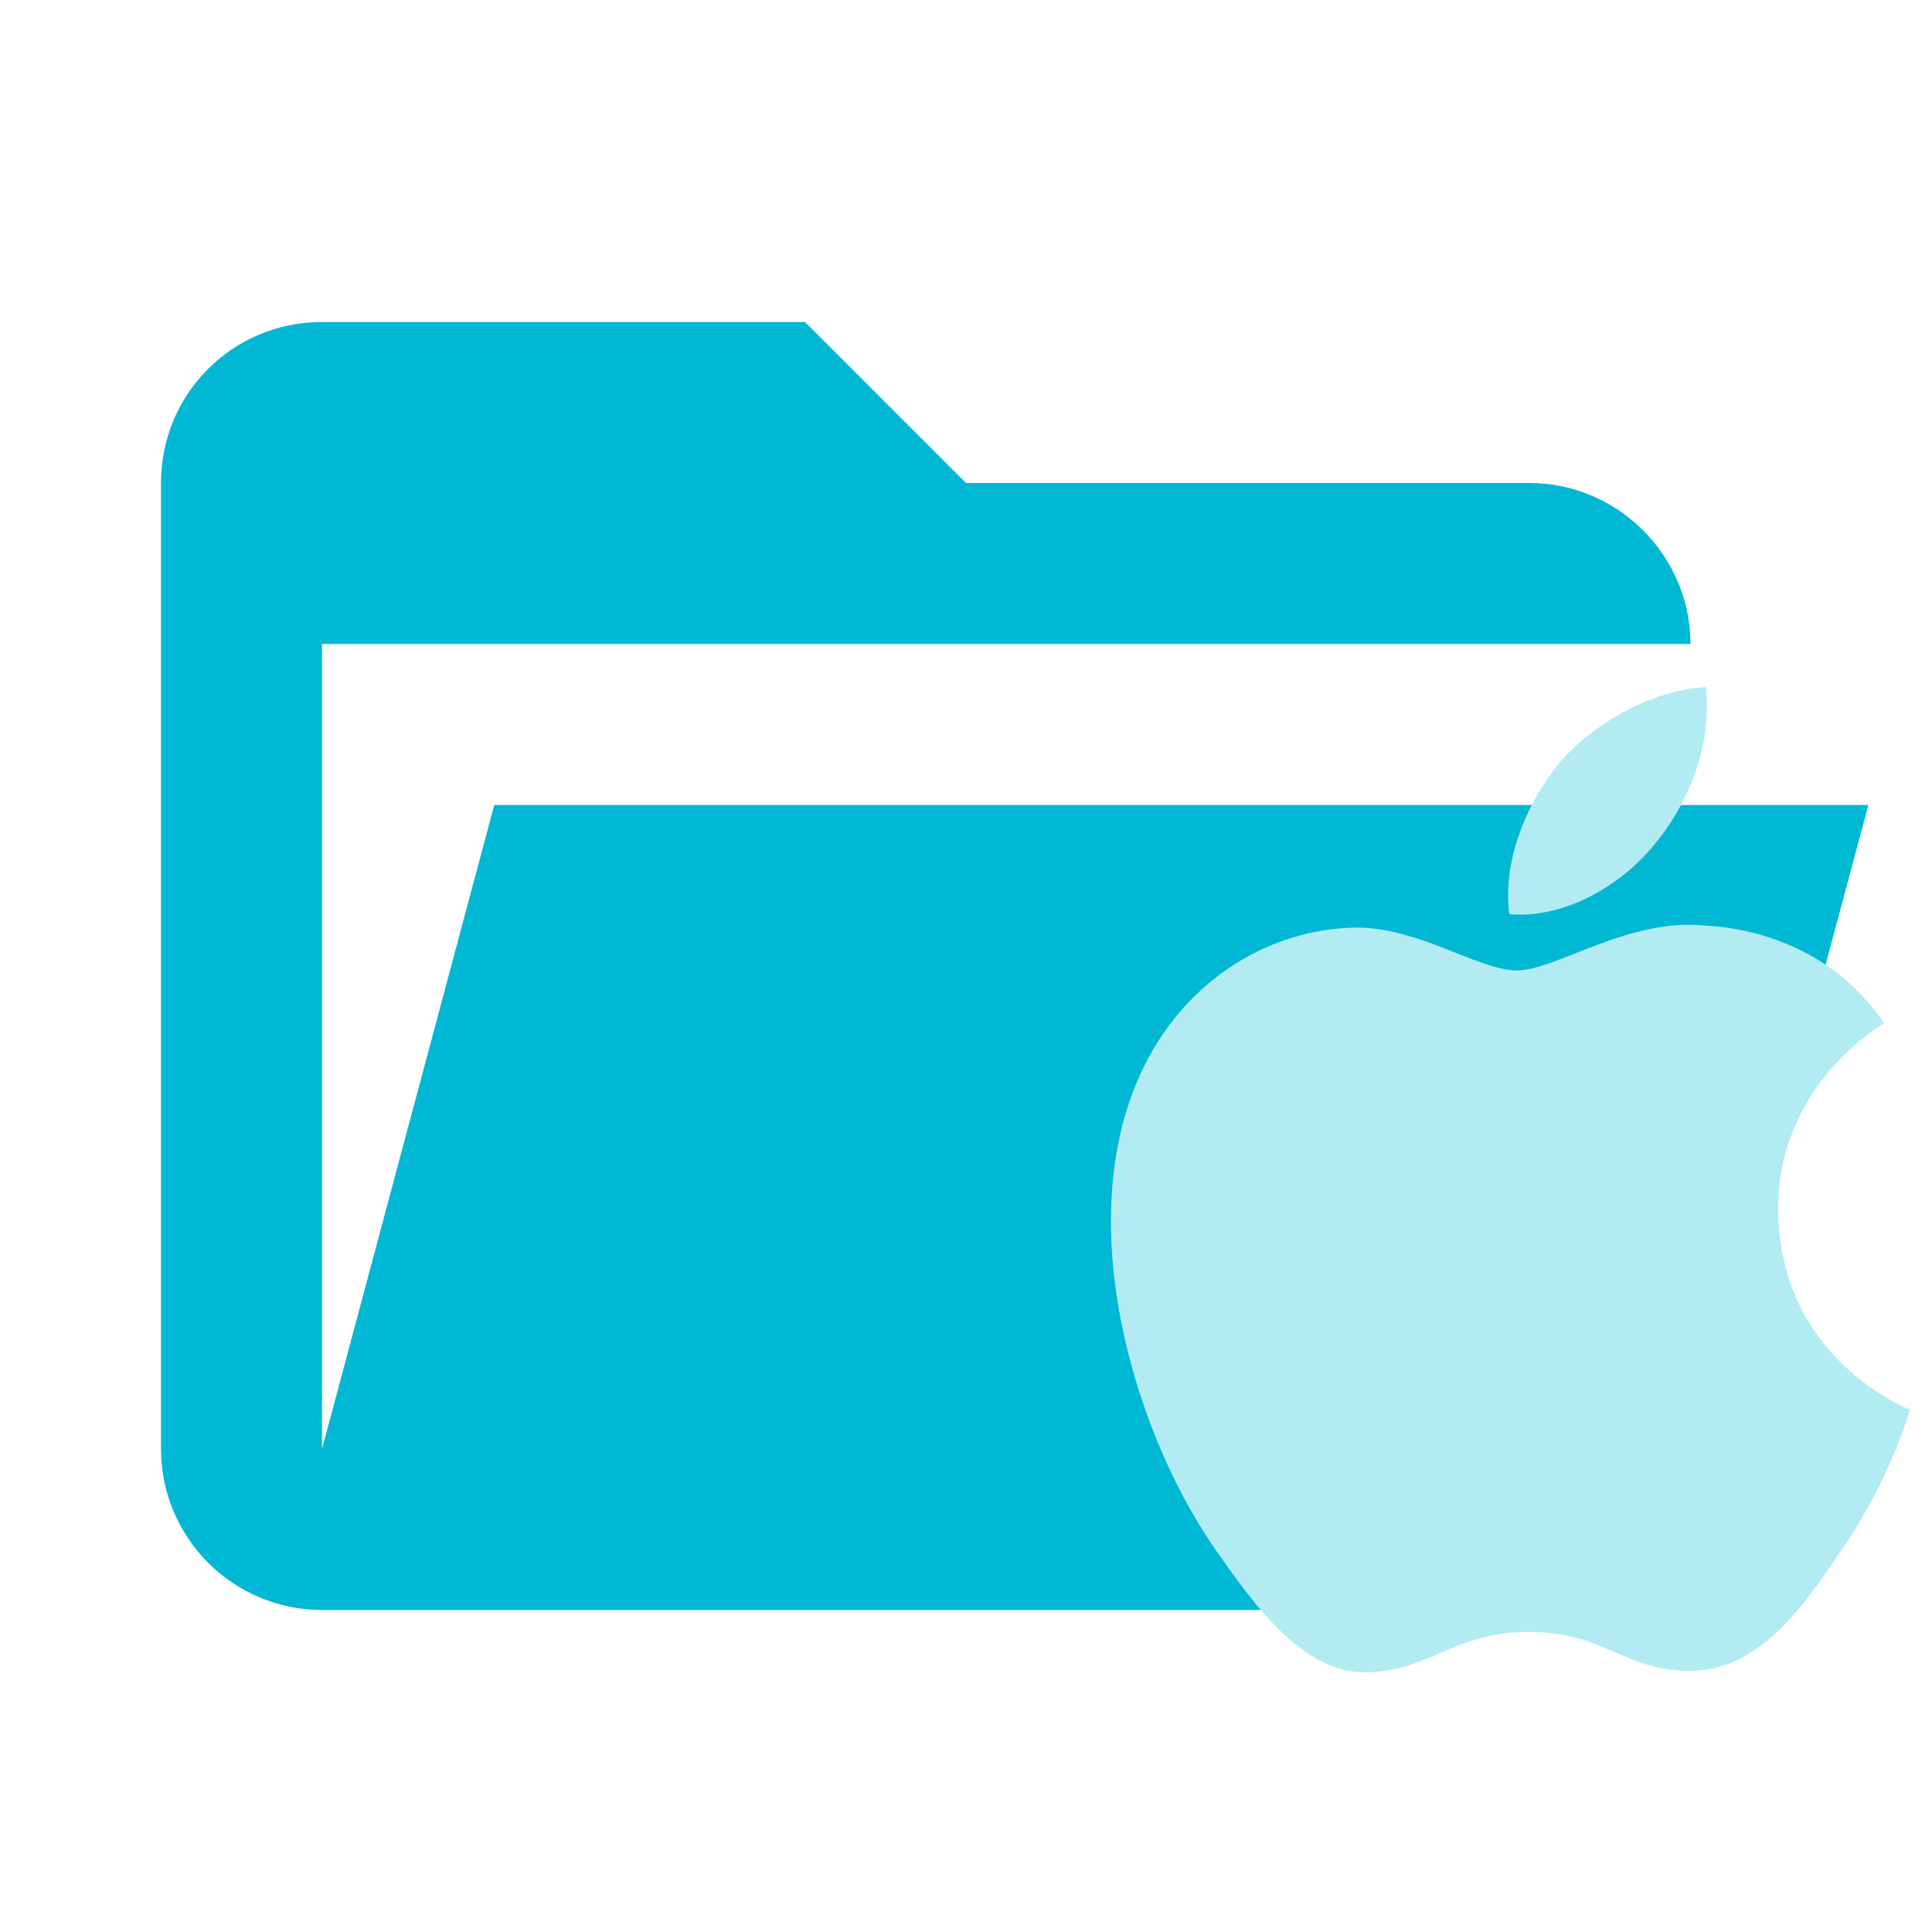
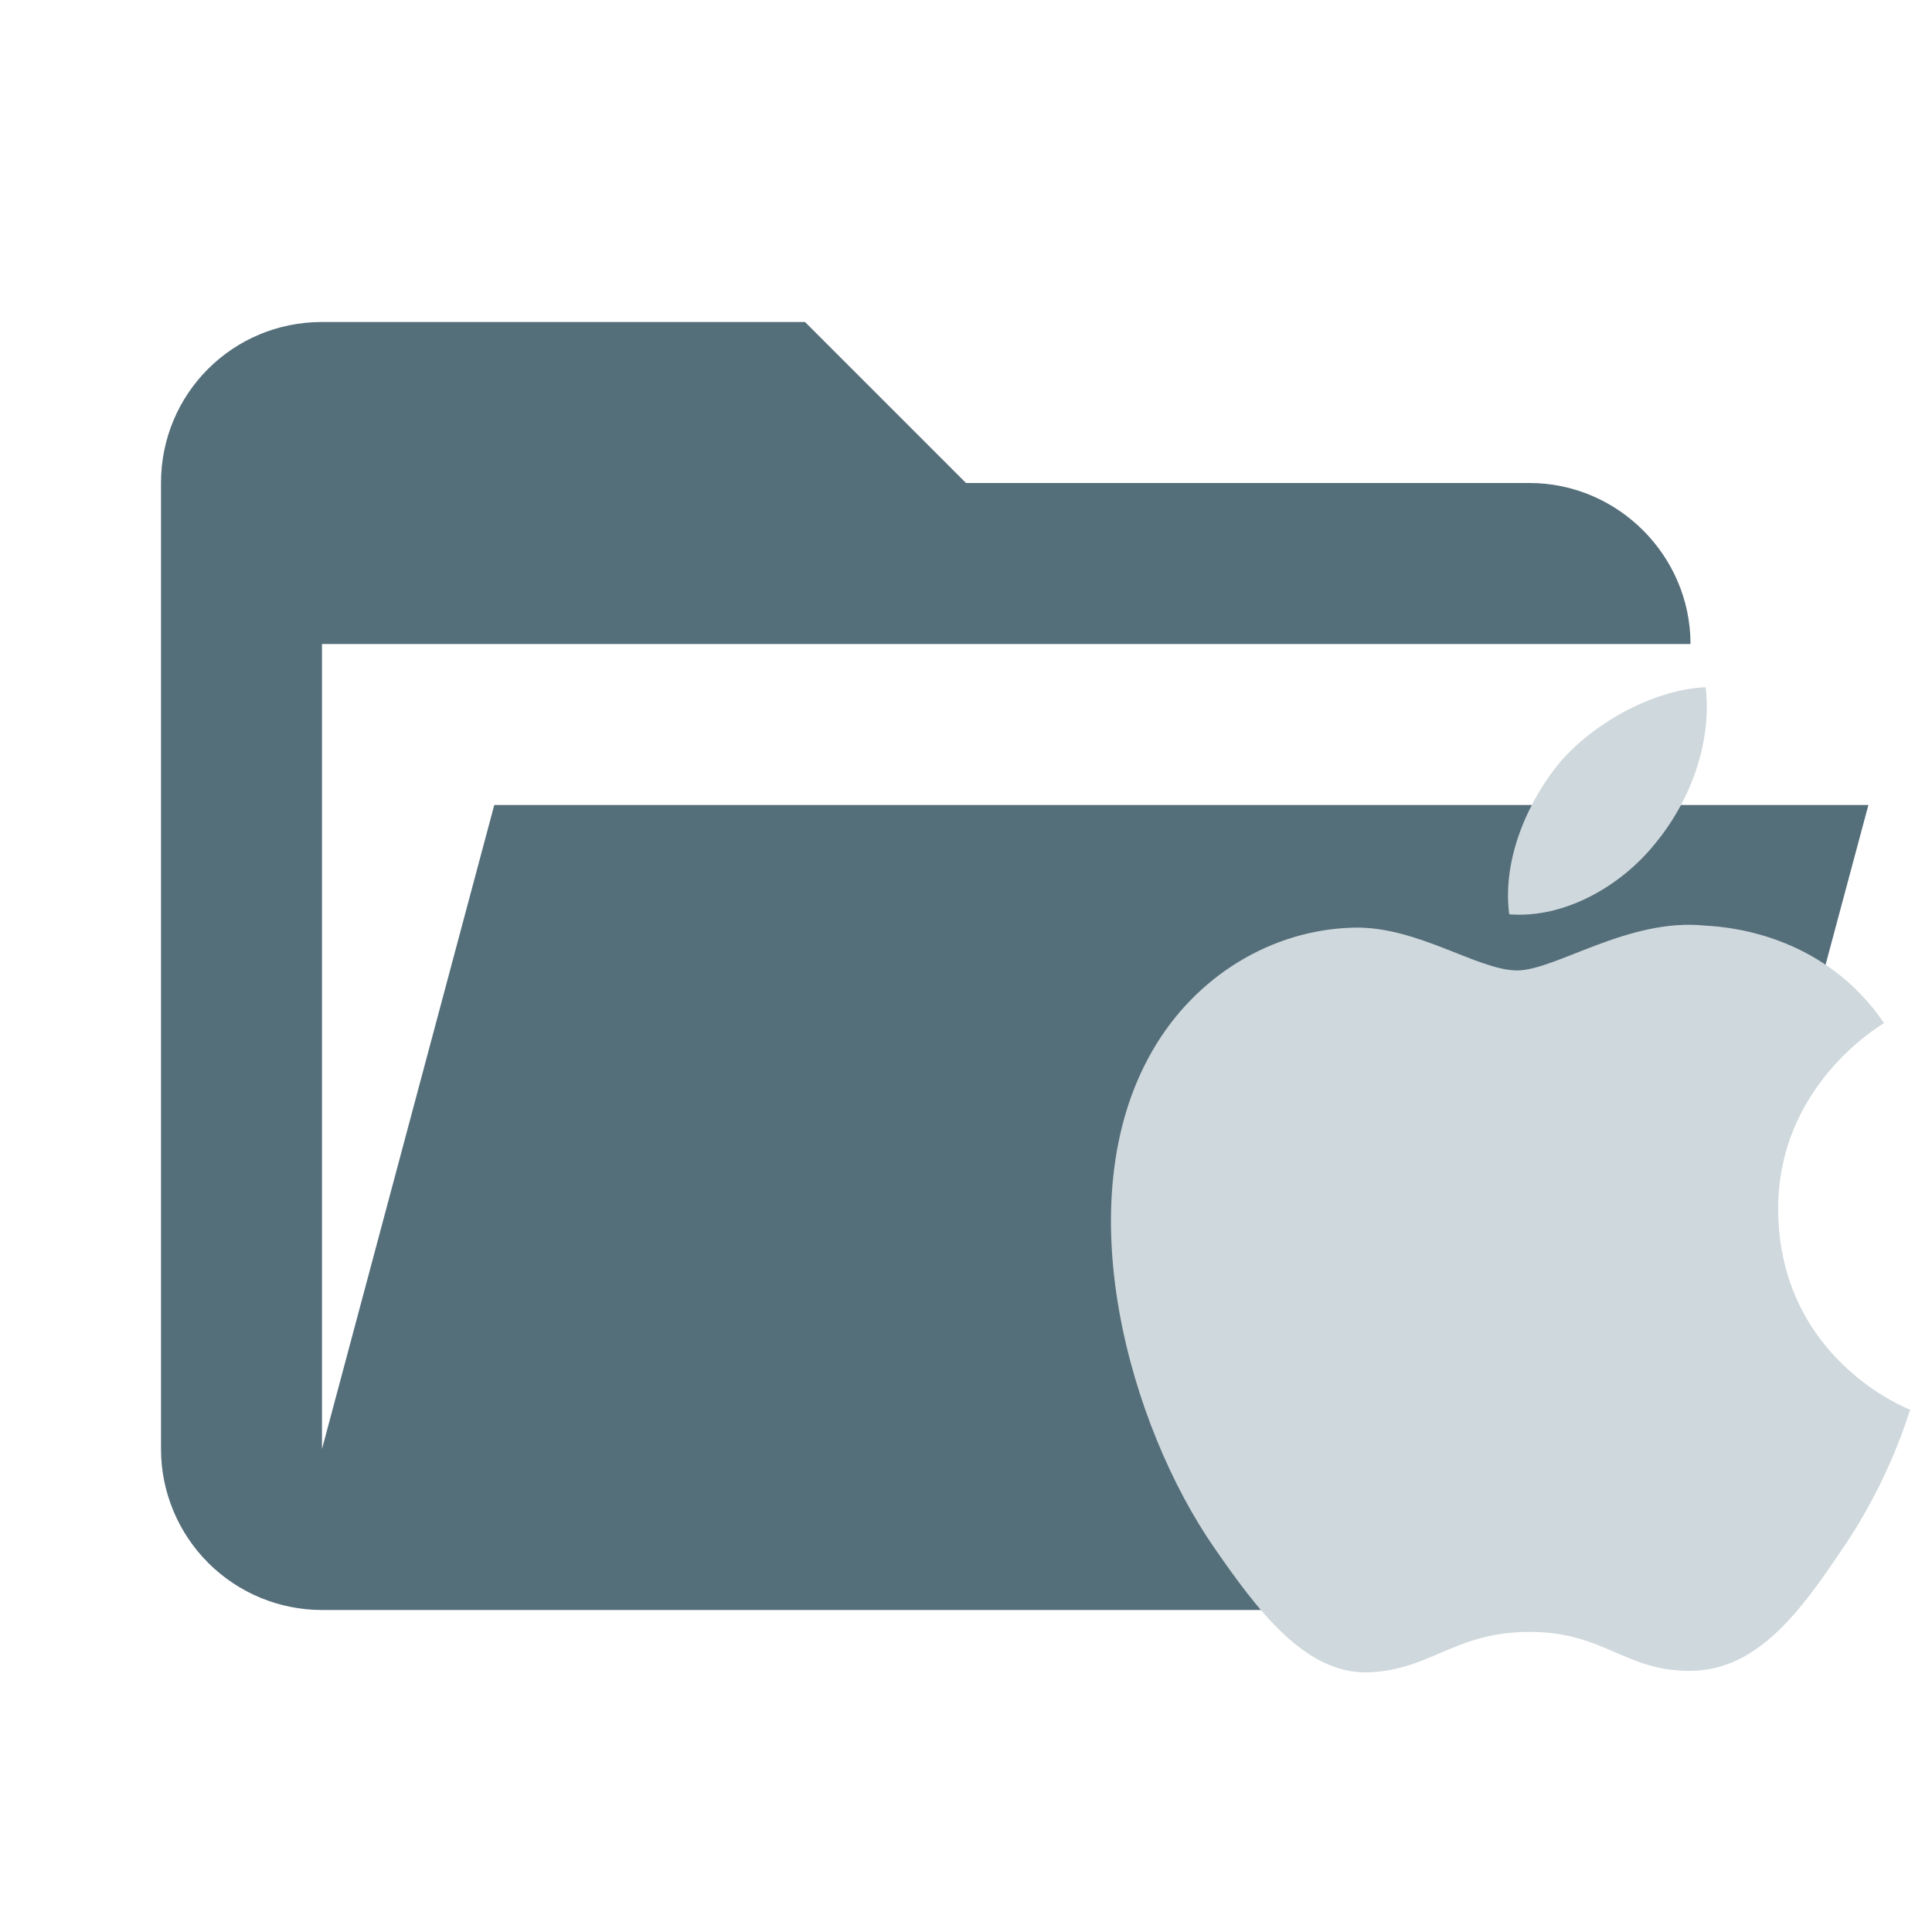
<svg xmlns="http://www.w3.org/2000/svg" version="1.1" viewBox="0 0 24 24">
-   <path d="M19 20H4C3.47 20 2.961 19.789 2.586 19.414C2.211 19.039 2 18.53 2 18V6C2 4.89 2.89 4 4 4H10L12 6H19C20.097 6 21 6.903 21 8H4V18L6.14 10H23.21L20.93 18.5C20.7 19.37 19.92 20 19 20Z" fill="#00b8d4" />
-   <path d="m22.884 19.244c-0.508 0.759-1.046 1.499-1.866 1.511-0.82 0.018-1.083-0.483-2.013-0.483-0.936 0-1.224 0.471-2.001 0.502-0.801 0.031-1.407-0.808-1.921-1.548-1.046-1.511-1.848-4.295-0.771-6.167 0.532-0.93 1.487-1.517 2.521-1.536 0.783-0.012 1.53 0.532 2.013 0.532 0.477 0 1.383-0.655 2.331-0.557 0.398 0.018 1.511 0.159 2.227 1.211-0.055 0.037-1.328 0.783-1.315 2.331 0.018 1.848 1.621 2.466 1.64 2.472-0.018 0.043-0.257 0.881-0.844 1.731m-3.494-9.789c0.447-0.508 1.187-0.893 1.799-0.918 0.08 0.716-0.208 1.438-0.636 1.952-0.422 0.52-1.12 0.924-1.805 0.869-0.092-0.704 0.251-1.438 0.642-1.903z" fill="#b2ebf2" stroke-width="1.02" />
+   <path d="M19 20H4C3.47 20 2.961 19.789 2.586 19.414C2.211 19.039 2 18.53 2 18V6C2 4.89 2.89 4 4 4H10L12 6H19C20.097 6 21 6.903 21 8H4V18L6.14 10H23.21L20.93 18.5C20.7 19.37 19.92 20 19 20Z" fill="#546E7A" />
+   <path d="m22.884 19.244c-0.508 0.759-1.046 1.499-1.866 1.511-0.82 0.018-1.083-0.483-2.013-0.483-0.936 0-1.224 0.471-2.001 0.502-0.801 0.03-1.407-0.808-1.921-1.548-1.046-1.511-1.848-4.295-0.771-6.167 0.532-0.93 1.487-1.517 2.521-1.536 0.783-0.012 1.53 0.532 2.013 0.532 0.477 0 1.383-0.655 2.331-0.557 0.398 0.018 1.511 0.159 2.227 1.211-0.055 0.037-1.328 0.783-1.315 2.331 0.018 1.848 1.621 2.466 1.64 2.472-0.018 0.043-0.257 0.881-0.844 1.731zm-3.494-9.789c0.447-0.508 1.187-0.893 1.799-0.918 0.08 0.716-0.208 1.438-0.636 1.952-0.422 0.52-1.12 0.924-1.805 0.869-0.092-0.704 0.251-1.438 0.642-1.903z" fill="#cfd8dc" />
</svg>
